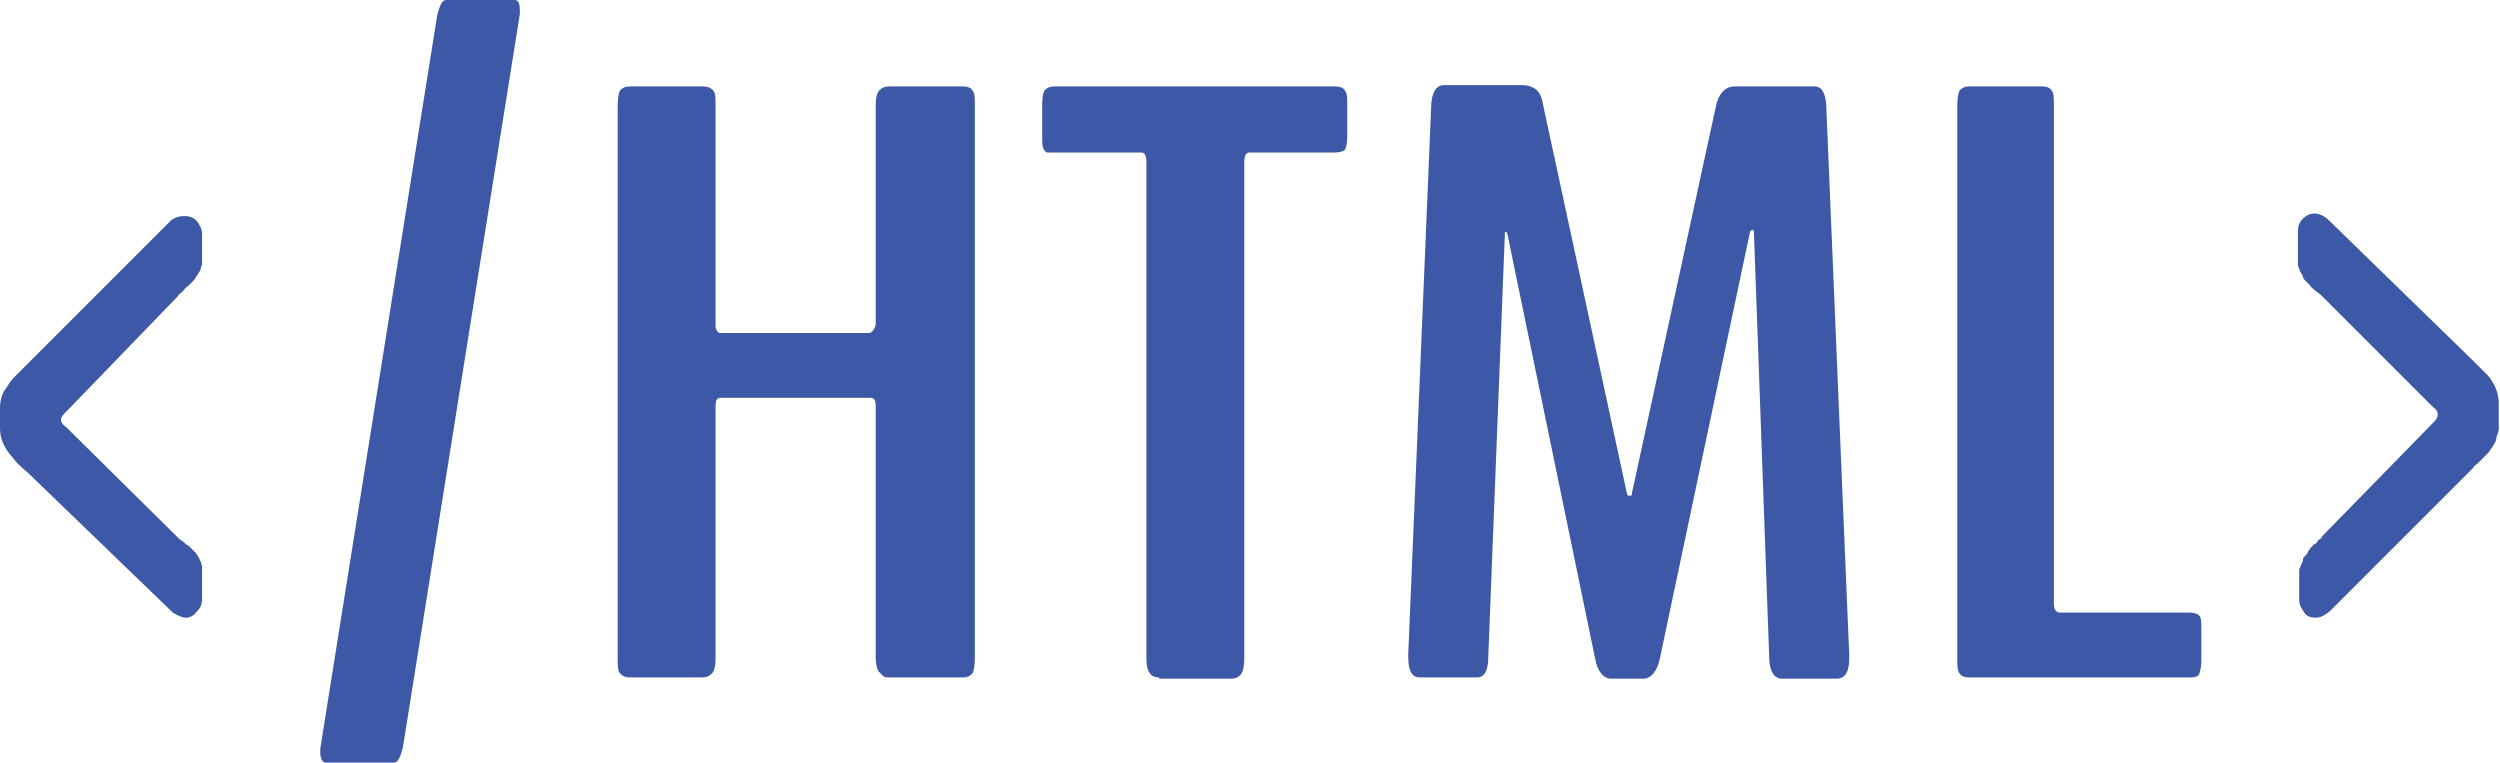
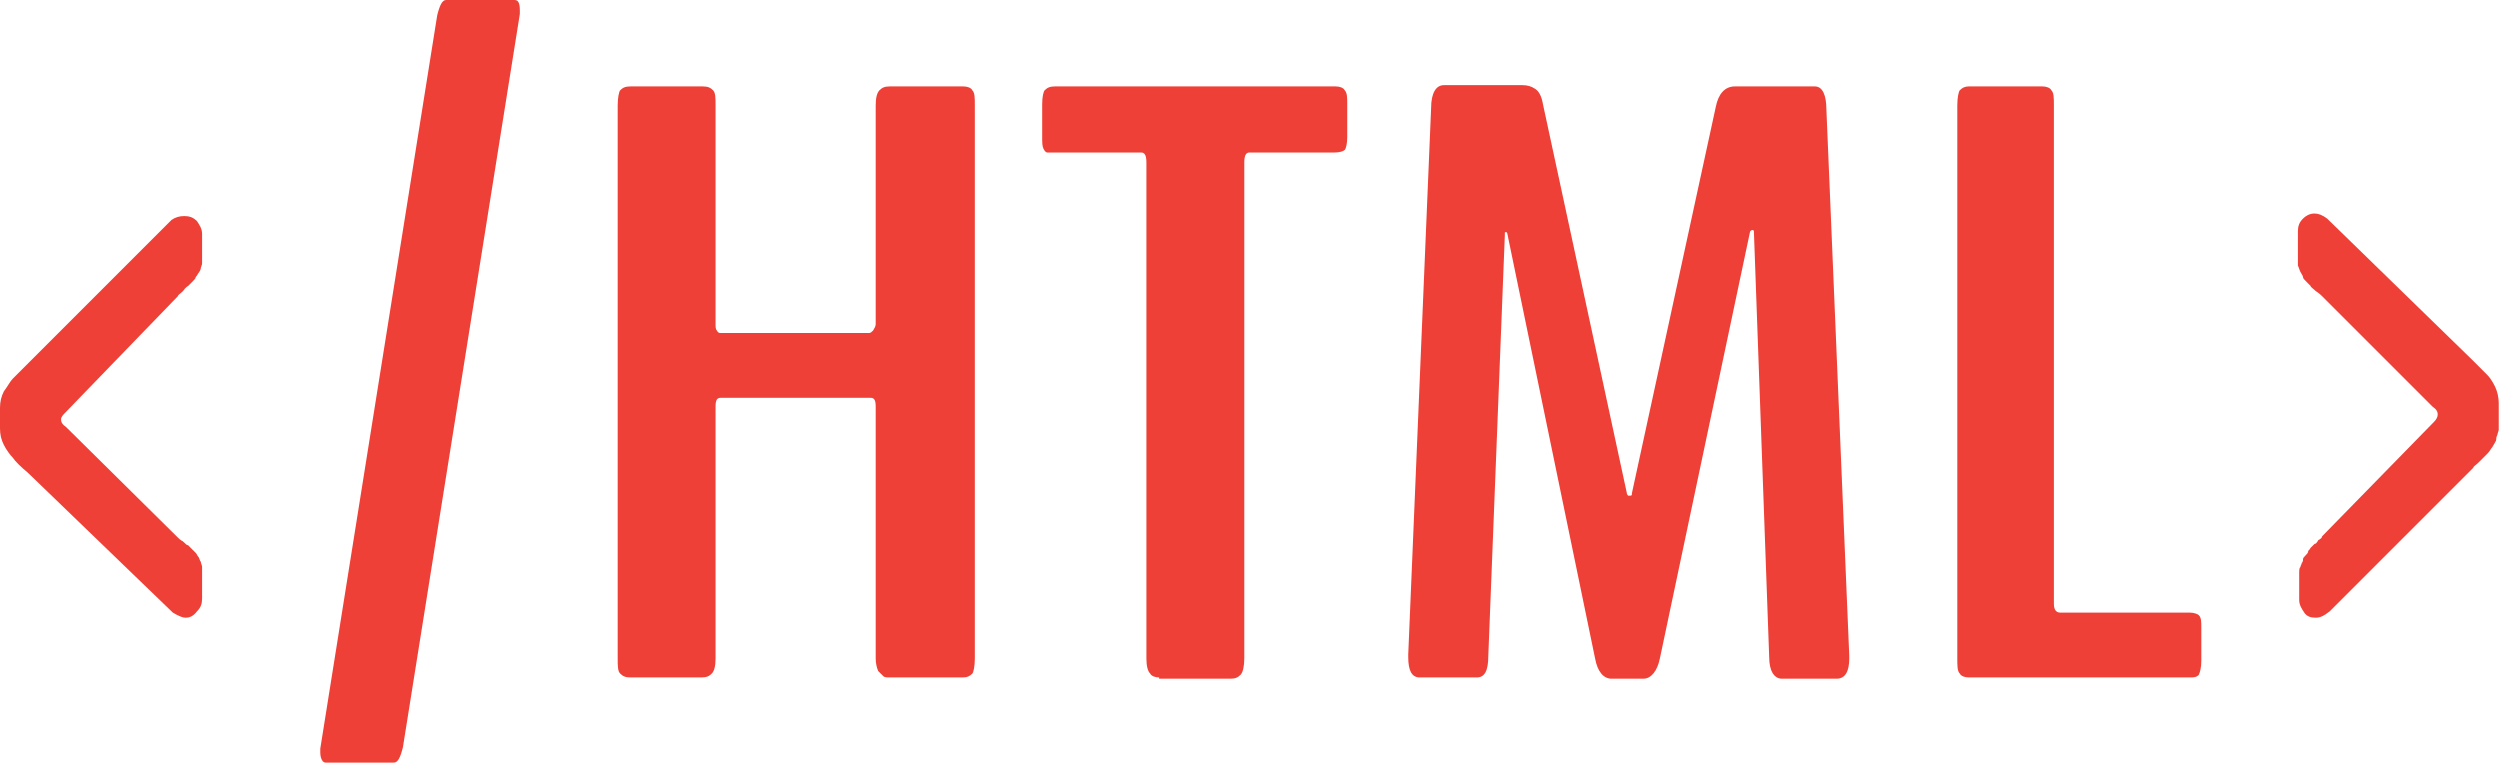
- <svg xmlns="http://www.w3.org/2000/svg" version="1.1" id="Layer_1" x="0px" y="0px" viewBox="0 0 196.7 60" style="enable-background:new 0 0 196.7 60;" xml:space="preserve">
-   <style type="text/css">
- 	.st0{fill:#3D58A6;}
- </style>
+ <svg xmlns="http://www.w3.org/2000/svg" version="1.1" id="Layer_1" x="0px" y="0px" viewBox="0 0 196.7 60" enable-background="new 0 0 196.7 60" xml:space="preserve">
  <g>
    <g>
-       <path class="st0" d="M14.6,48.6c-0.2,0-0.5-0.1-1-0.4l-11.4-11C1.6,36.7,1.2,36.3,1,36c-0.2-0.2-0.5-0.6-0.7-1    C0.1,34.6,0,34.2,0,33.7v-1.6c0-0.5,0.1-0.9,0.3-1.3C0.6,30.4,0.8,30,1,29.8c0.2-0.2,0.6-0.6,1.2-1.2l11.3-11.3    c0.3-0.2,0.6-0.3,1-0.3c0.4,0,0.7,0.1,1,0.4c0.2,0.3,0.4,0.6,0.4,1v1.8c0,0.2,0,0.4,0,0.5c0,0.2-0.1,0.3-0.1,0.4    c0,0.1-0.1,0.3-0.2,0.4c-0.1,0.2-0.2,0.3-0.2,0.3c0,0.1-0.1,0.2-0.3,0.4c-0.2,0.2-0.3,0.3-0.3,0.3c0,0-0.2,0.1-0.4,0.4    c-0.2,0.2-0.4,0.3-0.4,0.4l-8.8,9.1c-0.2,0.2-0.4,0.4-0.4,0.6s0.1,0.4,0.4,0.6l8.8,8.7c0.1,0.1,0.2,0.2,0.4,0.3    c0.2,0.2,0.3,0.3,0.4,0.3c0.1,0.1,0.2,0.2,0.3,0.3c0.1,0.1,0.2,0.2,0.3,0.3c0.1,0.1,0.1,0.2,0.2,0.3c0.1,0.1,0.1,0.3,0.2,0.4    c0,0.1,0.1,0.3,0.1,0.4c0,0.2,0,0.3,0,0.5v2c0,0.4-0.1,0.7-0.4,1C15.2,48.5,14.9,48.6,14.6,48.6z" />
-       <path class="st0" d="M25.6,60c-0.2,0-0.4-0.3-0.4-0.8c0,0,0-0.1,0-0.1c0-0.1,0-0.1,0-0.2l9.2-57.7C34.6,0.4,34.8,0,35.1,0h5.4    c0.3,0,0.4,0.3,0.4,0.8c0,0.2,0,0.3,0,0.3l-9.2,57.7C31.5,59.6,31.3,60,31,60L25.6,60z" />
-       <path class="st0" d="M49.6,53.3c-0.4,0-0.6-0.1-0.8-0.3c-0.2-0.2-0.2-0.6-0.2-1.2V8.3c0-0.6,0.1-1.1,0.2-1.2    c0.2-0.2,0.4-0.3,0.8-0.3h5.7c0.4,0,0.6,0.1,0.8,0.3c0.2,0.2,0.2,0.6,0.2,1.2v17.2c0,0.2,0,0.4,0.1,0.5c0.1,0.2,0.2,0.2,0.3,0.2    h11.7c0.1,0,0.2-0.1,0.3-0.2c0.1-0.2,0.2-0.3,0.2-0.5V8.3c0-0.6,0.1-1,0.3-1.2s0.4-0.3,0.8-0.3h5.8c0.3,0,0.6,0.1,0.7,0.3    c0.2,0.2,0.2,0.6,0.2,1.2v43.5c0,0.6-0.1,1.1-0.2,1.2c-0.2,0.2-0.4,0.3-0.7,0.3h-5.8c-0.2,0-0.4,0-0.5-0.1    c-0.1-0.1-0.2-0.2-0.4-0.4c-0.1-0.2-0.2-0.6-0.2-1V32c0-0.5-0.1-0.7-0.4-0.7H56.7c-0.3,0-0.4,0.2-0.4,0.7v19.8    c0,0.6-0.1,1-0.3,1.2c-0.2,0.2-0.4,0.3-0.8,0.3H49.6z" />
-       <path class="st0" d="M91.2,53.3c-0.3,0-0.6-0.1-0.7-0.3c-0.2-0.2-0.3-0.6-0.3-1.2v-39c0-0.5-0.1-0.8-0.4-0.8H83    c-0.3,0-0.4,0-0.6,0c-0.1,0-0.2-0.1-0.3-0.3c-0.1-0.2-0.1-0.5-0.1-0.9V8.2c0-0.6,0.1-1,0.2-1.1c0.2-0.2,0.4-0.3,0.8-0.3h22.1    c0.3,0,0.6,0.1,0.7,0.3c0.2,0.2,0.2,0.6,0.2,1.1v2.6c0,0.5-0.1,0.9-0.2,1c-0.1,0.1-0.4,0.2-0.8,0.2h-6.7c-0.3,0-0.4,0.3-0.4,0.8    v39c0,0.6-0.1,1.1-0.3,1.3c-0.2,0.2-0.4,0.3-0.8,0.3H91.2z" />
-       <path class="st0" d="M111.7,53.3c-0.6,0-0.9-0.5-0.9-1.6v-0.2l1.8-43c0-1.2,0.4-1.8,1-1.8h6.2c0.4,0,0.7,0.1,1,0.3    c0.3,0.2,0.5,0.6,0.6,1.2l6.6,30.6c0,0.1,0.1,0.2,0.1,0.2c0.1,0,0.1,0,0.2,0c0.1,0,0.1-0.1,0.1-0.2L135,8.4c0.2-1,0.7-1.6,1.5-1.6    h6.3c0.6,0,0.9,0.7,0.9,1.8l1.8,43v0.2c0,1-0.3,1.6-1,1.6h-4.3c-0.6,0-1-0.6-1-1.7L138,18.3c0-0.1,0-0.2-0.1-0.2    c-0.1,0-0.1,0-0.2,0.1l-7.1,33.6c-0.2,1-0.7,1.6-1.3,1.6h-2.5c-0.6,0-1.1-0.5-1.3-1.6l-6.9-33.4c0-0.1-0.1-0.2-0.2-0.1    c0,0,0,0.1,0,0.2l-1.3,33.1c0,1.2-0.3,1.7-0.9,1.7H111.7z" />
-       <path class="st0" d="M154.9,53.3c-0.3,0-0.6-0.1-0.7-0.3c-0.2-0.2-0.2-0.6-0.2-1.2V8.3c0-0.6,0.1-1.1,0.2-1.2    c0.2-0.2,0.4-0.3,0.7-0.3h5.8c0.3,0,0.6,0.1,0.7,0.3c0.2,0.2,0.2,0.6,0.2,1.2v39.2c0,0.5,0.2,0.7,0.5,0.7h10.2    c0.3,0,0.6,0.1,0.7,0.2c0.2,0.2,0.2,0.5,0.2,1V52c0,0.5-0.1,0.9-0.2,1.1c-0.2,0.2-0.4,0.2-0.7,0.2H154.9z" />
-       <path class="st0" d="M182.2,48.6c-0.4,0-0.7-0.1-0.9-0.4c-0.2-0.3-0.4-0.6-0.4-1v-1.8c0-0.2,0-0.3,0-0.4c0-0.1,0-0.3,0.1-0.4    c0-0.1,0.1-0.2,0.1-0.3c0.1-0.1,0.1-0.2,0.1-0.3c0-0.1,0.1-0.2,0.2-0.3c0.1-0.1,0.2-0.2,0.2-0.3c0-0.1,0.1-0.1,0.2-0.3    c0.1-0.1,0.2-0.2,0.3-0.3c0.1,0,0.2-0.1,0.3-0.3c0.2-0.1,0.3-0.2,0.3-0.3l8.8-9c0.2-0.2,0.3-0.4,0.3-0.6c0-0.2-0.1-0.4-0.4-0.6    l-8.7-8.7c-0.1-0.1-0.2-0.2-0.5-0.4c-0.2-0.2-0.4-0.3-0.4-0.4c-0.1-0.1-0.2-0.2-0.3-0.3c-0.2-0.2-0.3-0.3-0.3-0.4    c0-0.1-0.1-0.2-0.2-0.4c-0.1-0.2-0.1-0.3-0.2-0.5c0-0.2,0-0.4,0-0.6v-2.1c0-0.4,0.1-0.7,0.4-1c0.2-0.2,0.5-0.4,0.9-0.4    c0.3,0,0.6,0.1,1,0.4l11.4,11.1c0.6,0.6,1,1,1.2,1.2c0.2,0.2,0.4,0.5,0.6,0.9c0.2,0.4,0.3,0.9,0.3,1.3v1.6c0,0.2,0,0.3,0,0.5    c0,0.1-0.1,0.3-0.1,0.4c-0.1,0.2-0.1,0.3-0.1,0.4c0,0.1-0.1,0.2-0.2,0.4c-0.1,0.2-0.2,0.3-0.2,0.3s-0.1,0.2-0.3,0.4    c-0.2,0.2-0.3,0.3-0.3,0.3c0,0-0.2,0.2-0.4,0.4c-0.2,0.2-0.4,0.3-0.4,0.4l-11.3,11.3C182.8,48.5,182.5,48.6,182.2,48.6z" />
+       <path fill="#EE4036" d="M14.6,48.6c-0.2,0-0.5-0.1-1-0.4l-11.4-11C1.6,36.7,1.2,36.3,1,36c-0.2-0.2-0.5-0.6-0.7-1    C0.1,34.6,0,34.2,0,33.7v-1.6c0-0.5,0.1-0.9,0.3-1.3C0.6,30.4,0.8,30,1,29.8c0.2-0.2,0.6-0.6,1.2-1.2l11.3-11.3    c0.3-0.2,0.6-0.3,1-0.3c0.4,0,0.7,0.1,1,0.4c0.2,0.3,0.4,0.6,0.4,1v1.8c0,0.2,0,0.4,0,0.5c0,0.2-0.1,0.3-0.1,0.4    c0,0.1-0.1,0.3-0.2,0.4c-0.1,0.2-0.2,0.3-0.2,0.3c0,0.1-0.1,0.2-0.3,0.4c-0.2,0.2-0.3,0.3-0.3,0.3c0,0-0.2,0.1-0.4,0.4    c-0.2,0.2-0.4,0.3-0.4,0.4l-8.8,9.1c-0.2,0.2-0.4,0.4-0.4,0.6s0.1,0.4,0.4,0.6l8.8,8.7c0.1,0.1,0.2,0.2,0.4,0.3    c0.2,0.2,0.3,0.3,0.4,0.3c0.1,0.1,0.2,0.2,0.3,0.3c0.1,0.1,0.2,0.2,0.3,0.3c0.1,0.1,0.1,0.2,0.2,0.3c0.1,0.1,0.1,0.3,0.2,0.4    c0,0.1,0.1,0.3,0.1,0.4c0,0.2,0,0.3,0,0.5v2c0,0.4-0.1,0.7-0.4,1C15.2,48.5,14.9,48.6,14.6,48.6z" />
+       <path fill="#EE4036" d="M25.6,60c-0.2,0-0.4-0.3-0.4-0.8c0,0,0-0.1,0-0.1c0-0.1,0-0.1,0-0.2l9.2-57.7C34.6,0.4,34.8,0,35.1,0h5.4    c0.3,0,0.4,0.3,0.4,0.8c0,0.2,0,0.3,0,0.3l-9.2,57.7C31.5,59.6,31.3,60,31,60L25.6,60z" />
+       <path fill="#EE4036" d="M49.6,53.3c-0.4,0-0.6-0.1-0.8-0.3c-0.2-0.2-0.2-0.6-0.2-1.2V8.3c0-0.6,0.1-1.1,0.2-1.2    c0.2-0.2,0.4-0.3,0.8-0.3h5.7c0.4,0,0.6,0.1,0.8,0.3c0.2,0.2,0.2,0.6,0.2,1.2v17.2c0,0.2,0,0.4,0.1,0.5c0.1,0.2,0.2,0.2,0.3,0.2    h11.7c0.1,0,0.2-0.1,0.3-0.2c0.1-0.2,0.2-0.3,0.2-0.5V8.3c0-0.6,0.1-1,0.3-1.2s0.4-0.3,0.8-0.3h5.8c0.3,0,0.6,0.1,0.7,0.3    c0.2,0.2,0.2,0.6,0.2,1.2v43.5c0,0.6-0.1,1.1-0.2,1.2c-0.2,0.2-0.4,0.3-0.7,0.3h-5.8c-0.2,0-0.4,0-0.5-0.1    c-0.1-0.1-0.2-0.2-0.4-0.4c-0.1-0.2-0.2-0.6-0.2-1V32c0-0.5-0.1-0.7-0.4-0.7H56.7c-0.3,0-0.4,0.2-0.4,0.7v19.8    c0,0.6-0.1,1-0.3,1.2c-0.2,0.2-0.4,0.3-0.8,0.3H49.6z" />
+       <path fill="#EE4036" d="M91.2,53.3c-0.3,0-0.6-0.1-0.7-0.3c-0.2-0.2-0.3-0.6-0.3-1.2v-39c0-0.5-0.1-0.8-0.4-0.8H83    c-0.3,0-0.4,0-0.6,0c-0.1,0-0.2-0.1-0.3-0.3c-0.1-0.2-0.1-0.5-0.1-0.9V8.2c0-0.6,0.1-1,0.2-1.1c0.2-0.2,0.4-0.3,0.8-0.3h22.1    c0.3,0,0.6,0.1,0.7,0.3c0.2,0.2,0.2,0.6,0.2,1.1v2.6c0,0.5-0.1,0.9-0.2,1c-0.1,0.1-0.4,0.2-0.8,0.2h-6.7c-0.3,0-0.4,0.3-0.4,0.8    v39c0,0.6-0.1,1.1-0.3,1.3c-0.2,0.2-0.4,0.3-0.8,0.3H91.2z" />
+       <path fill="#EE4036" d="M111.7,53.3c-0.6,0-0.9-0.5-0.9-1.6v-0.2l1.8-43c0-1.2,0.4-1.8,1-1.8h6.2c0.4,0,0.7,0.1,1,0.3    c0.3,0.2,0.5,0.6,0.6,1.2l6.6,30.6c0,0.1,0.1,0.2,0.1,0.2c0.1,0,0.1,0,0.2,0c0.1,0,0.1-0.1,0.1-0.2L135,8.4c0.2-1,0.7-1.6,1.5-1.6    h6.3c0.6,0,0.9,0.7,0.9,1.8l1.8,43v0.2c0,1-0.3,1.6-1,1.6h-4.3c-0.6,0-1-0.6-1-1.7L138,18.3c0-0.1,0-0.2-0.1-0.2    c-0.1,0-0.1,0-0.2,0.1l-7.1,33.6c-0.2,1-0.7,1.6-1.3,1.6h-2.5c-0.6,0-1.1-0.5-1.3-1.6l-6.9-33.4c0-0.1-0.1-0.2-0.2-0.1    c0,0,0,0.1,0,0.2l-1.3,33.1c0,1.2-0.3,1.7-0.9,1.7H111.7z" />
+       <path fill="#EE4036" d="M154.9,53.3c-0.3,0-0.6-0.1-0.7-0.3c-0.2-0.2-0.2-0.6-0.2-1.2V8.3c0-0.6,0.1-1.1,0.2-1.2    c0.2-0.2,0.4-0.3,0.7-0.3h5.8c0.3,0,0.6,0.1,0.7,0.3c0.2,0.2,0.2,0.6,0.2,1.2v39.2c0,0.5,0.2,0.7,0.5,0.7h10.2    c0.3,0,0.6,0.1,0.7,0.2c0.2,0.2,0.2,0.5,0.2,1V52c0,0.5-0.1,0.9-0.2,1.1c-0.2,0.2-0.4,0.2-0.7,0.2H154.9z" />
+       <path fill="#EE4036" d="M182.2,48.6c-0.4,0-0.7-0.1-0.9-0.4c-0.2-0.3-0.4-0.6-0.4-1v-1.8c0-0.2,0-0.3,0-0.4c0-0.1,0-0.3,0.1-0.4    c0-0.1,0.1-0.2,0.1-0.3c0.1-0.1,0.1-0.2,0.1-0.3c0-0.1,0.1-0.2,0.2-0.3c0.1-0.1,0.2-0.2,0.2-0.3c0-0.1,0.1-0.1,0.2-0.3    c0.1-0.1,0.2-0.2,0.3-0.3c0.1,0,0.2-0.1,0.3-0.3c0.2-0.1,0.3-0.2,0.3-0.3l8.8-9c0.2-0.2,0.3-0.4,0.3-0.6c0-0.2-0.1-0.4-0.4-0.6    l-8.7-8.7c-0.1-0.1-0.2-0.2-0.5-0.4c-0.2-0.2-0.4-0.3-0.4-0.4c-0.1-0.1-0.2-0.2-0.3-0.3c-0.2-0.2-0.3-0.3-0.3-0.4    c0-0.1-0.1-0.2-0.2-0.4c-0.1-0.2-0.1-0.3-0.2-0.5c0-0.2,0-0.4,0-0.6v-2.1c0-0.4,0.1-0.7,0.4-1c0.2-0.2,0.5-0.4,0.9-0.4    c0.3,0,0.6,0.1,1,0.4l11.4,11.1c0.6,0.6,1,1,1.2,1.2c0.2,0.2,0.4,0.5,0.6,0.9c0.2,0.4,0.3,0.9,0.3,1.3v1.6c0,0.2,0,0.3,0,0.5    c0,0.1-0.1,0.3-0.1,0.4c-0.1,0.2-0.1,0.3-0.1,0.4c0,0.1-0.1,0.2-0.2,0.4c-0.1,0.2-0.2,0.3-0.2,0.3s-0.1,0.2-0.3,0.4    c-0.2,0.2-0.3,0.3-0.3,0.3c0,0-0.2,0.2-0.4,0.4c-0.2,0.2-0.4,0.3-0.4,0.4l-11.3,11.3C182.8,48.5,182.5,48.6,182.2,48.6z" />
    </g>
  </g>
</svg>
